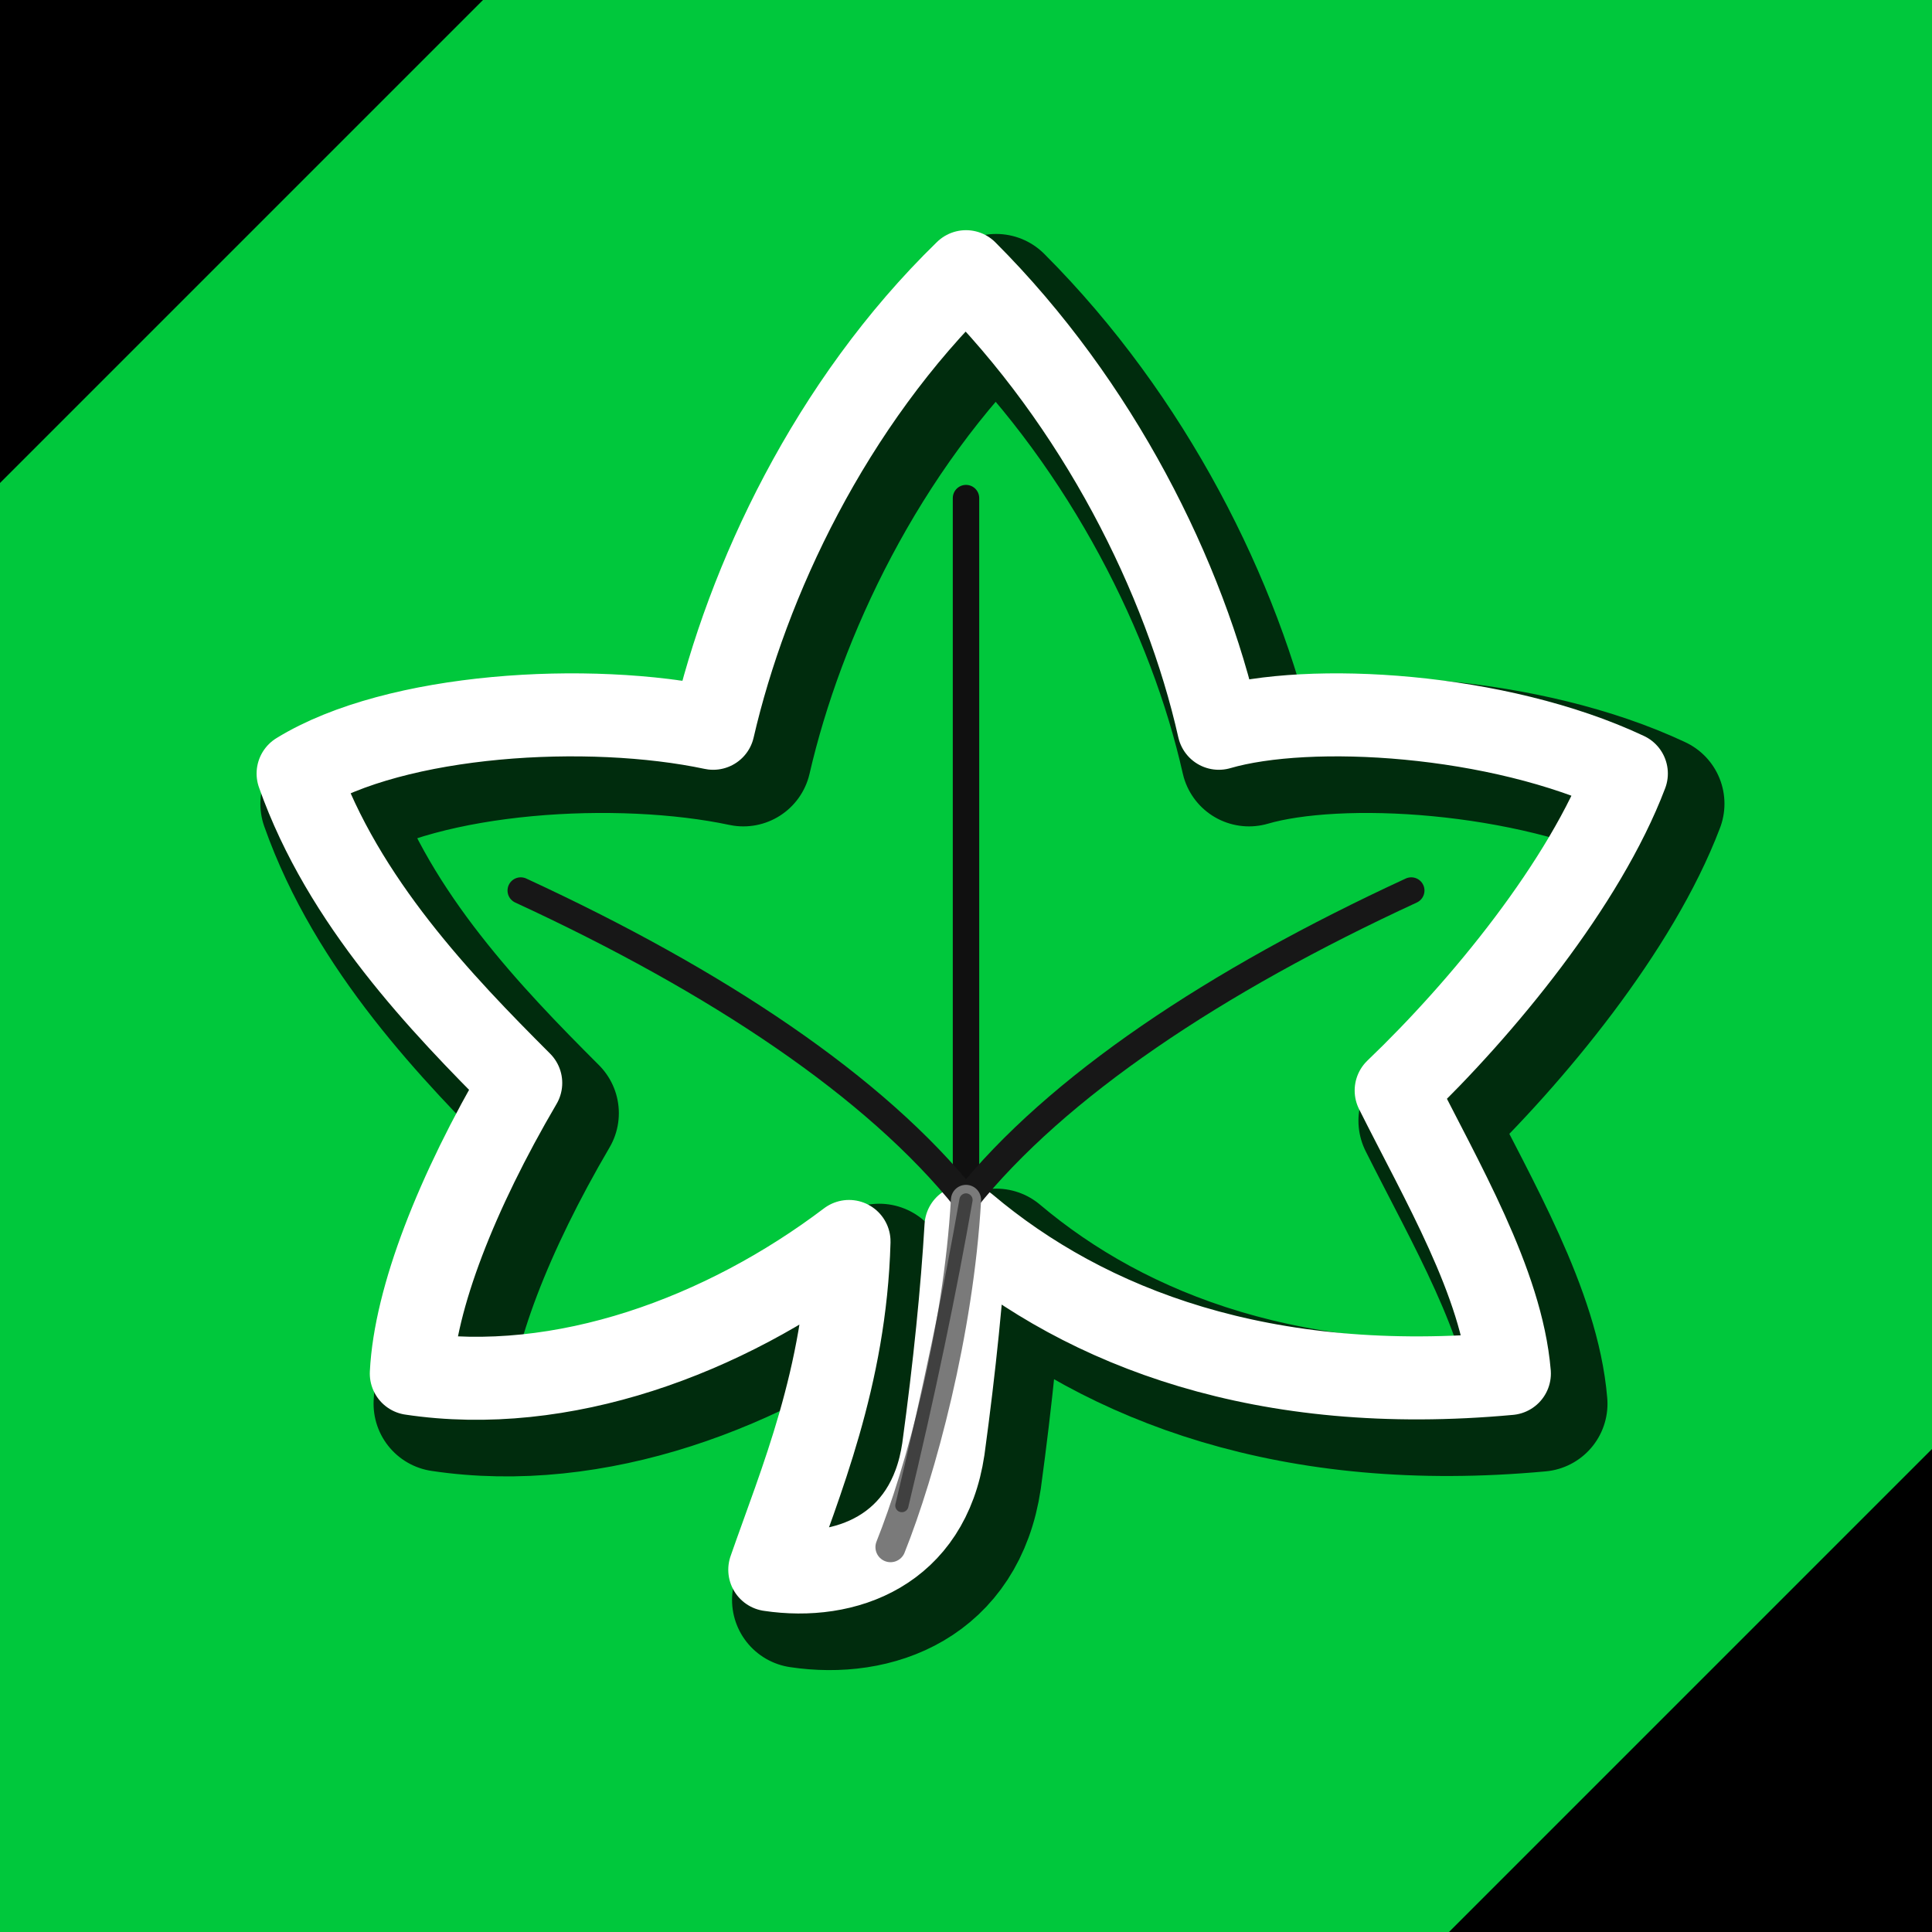
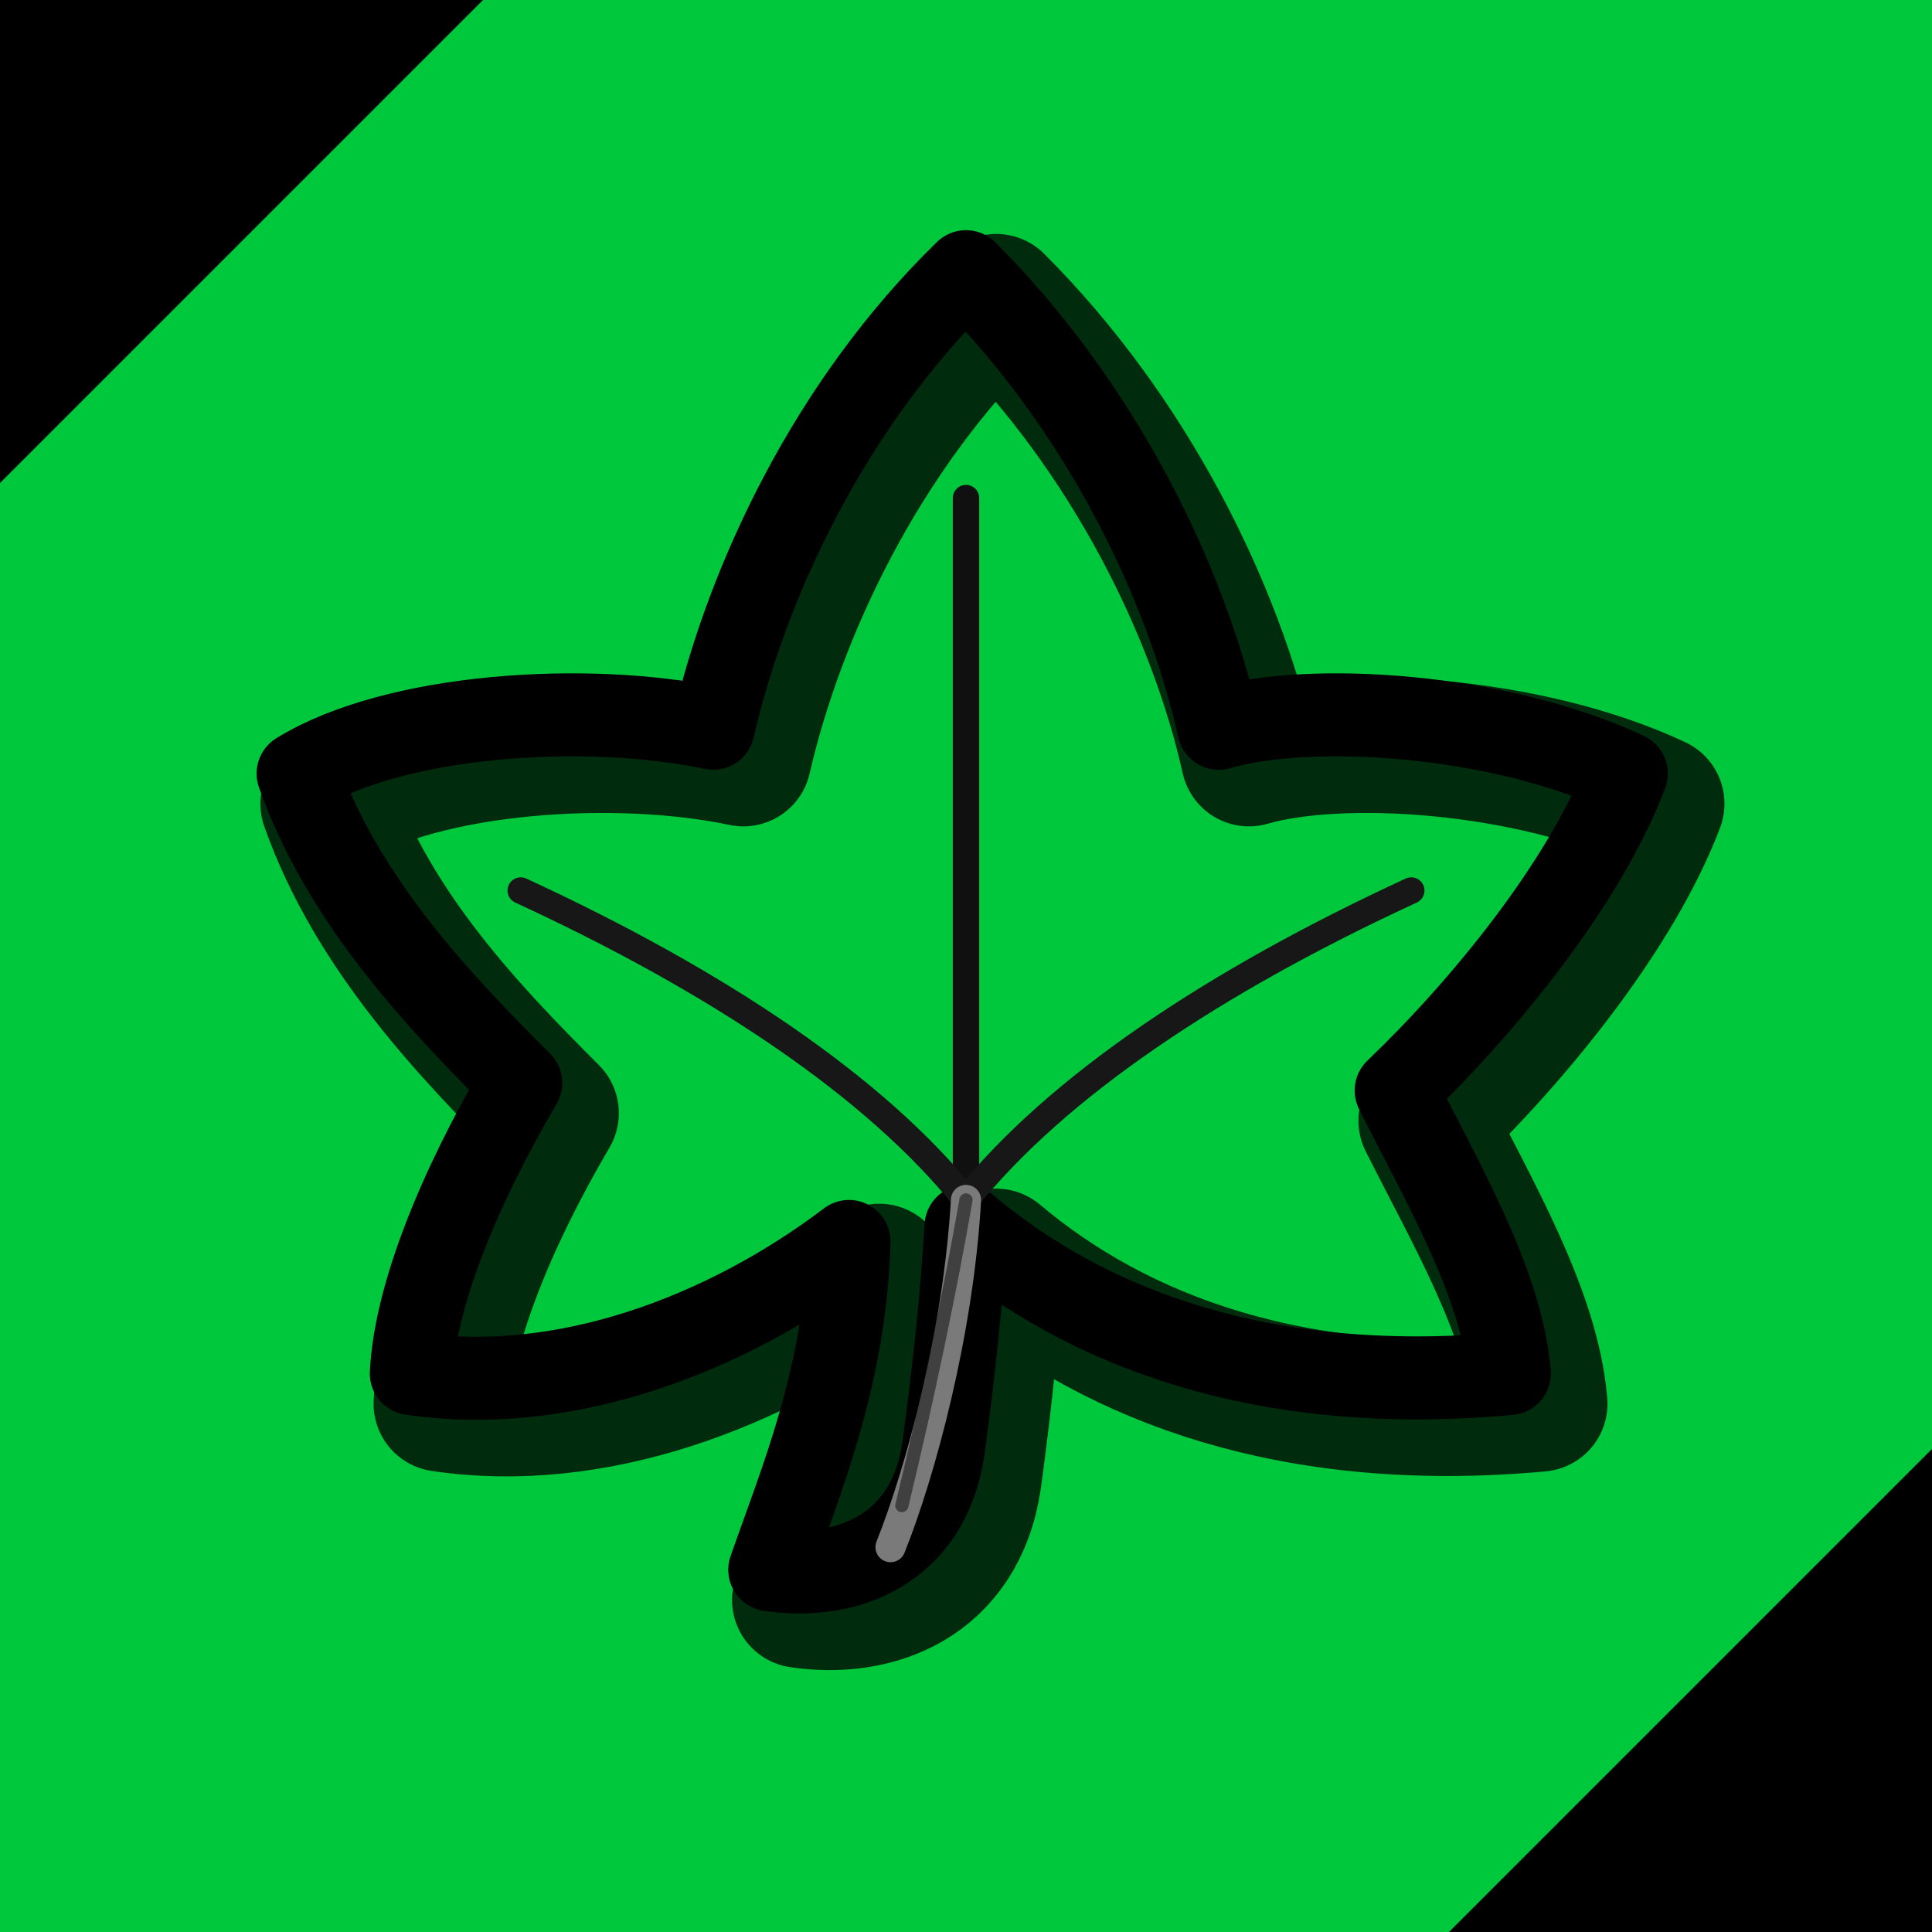
<svg xmlns="http://www.w3.org/2000/svg" viewBox="0 0 512 512" role="img" aria-label="White ivy leaf outline on a kelly green diagonal ribbon over black background">
  <rect width="512" height="512" fill="#000000" />
  <polygon points="128,0 512,0 512,384 384,512 0,512 0,128" fill="#00C83C" />
  <g transform="translate(8 8)">
    <path d="M256 72              C220 107 198 154 189 193              C156 186 105 189 79 205              C91 239 117 266 138 287              C121 316 110 344 109 364              C149 370 192 354 225 329              C224 365 212 393 204 416              C224 419 246 411 250 384              C253 362 255 342 256 325              C288 352 335 370 400 364              C398 340 382 313 370 289              C393 267 420 234 431 205              C397 189 347 186 323 193              C314 153 291 107 256 72 Z" fill="none" stroke="#000000" stroke-width="36" stroke-linejoin="round" stroke-linecap="round" opacity="0.78" />
  </g>
-   <path d="M256 72            C220 107 198 154 189 193            C156 186 105 189 79 205            C91 239 117 266 138 287            C121 316 110 344 109 364            C149 370 192 354 225 329            C224 365 212 393 204 416            C224 419 246 411 250 384            C253 362 255 342 256 325            C288 352 335 370 400 364            C398 340 382 313 370 289            C393 267 420 234 431 205            C397 189 347 186 323 193            C314 153 291 107 256 72 Z" fill="none" stroke="#FFFFFF" stroke-width="22" stroke-linejoin="round" stroke-linecap="round" />
+   <path d="M256 72            C220 107 198 154 189 193            C156 186 105 189 79 205            C91 239 117 266 138 287            C121 316 110 344 109 364            C149 370 192 354 225 329            C224 365 212 393 204 416            C224 419 246 411 250 384            C253 362 255 342 256 325            C288 352 335 370 400 364            C398 340 382 313 370 289            C393 267 420 234 431 205            C397 189 347 186 323 193            C314 153 291 107 256 72 Z" fill="none" stroke="#000000" stroke-width="22" stroke-linejoin="round" stroke-linecap="round" />
  <path d="M256 318 L256 132" stroke="#101010" stroke-width="7" stroke-linecap="round" />
  <path d="M256 318 C232 288 190 260 138 236" stroke="#171717" stroke-width="7" stroke-linecap="round" fill="none" />
  <path d="M256 318 C280 288 322 260 374 236" stroke="#171717" stroke-width="7" stroke-linecap="round" fill="none" />
  <path d="M256 318 C254 353 244 390 236 410" stroke="#7A7A7A" stroke-width="8" stroke-linecap="round" fill="none" />
  <path d="M256 318 C252 341 246 370 239 399" stroke="#111111" stroke-width="3.5" stroke-linecap="round" fill="none" opacity="0.55" />
</svg>
